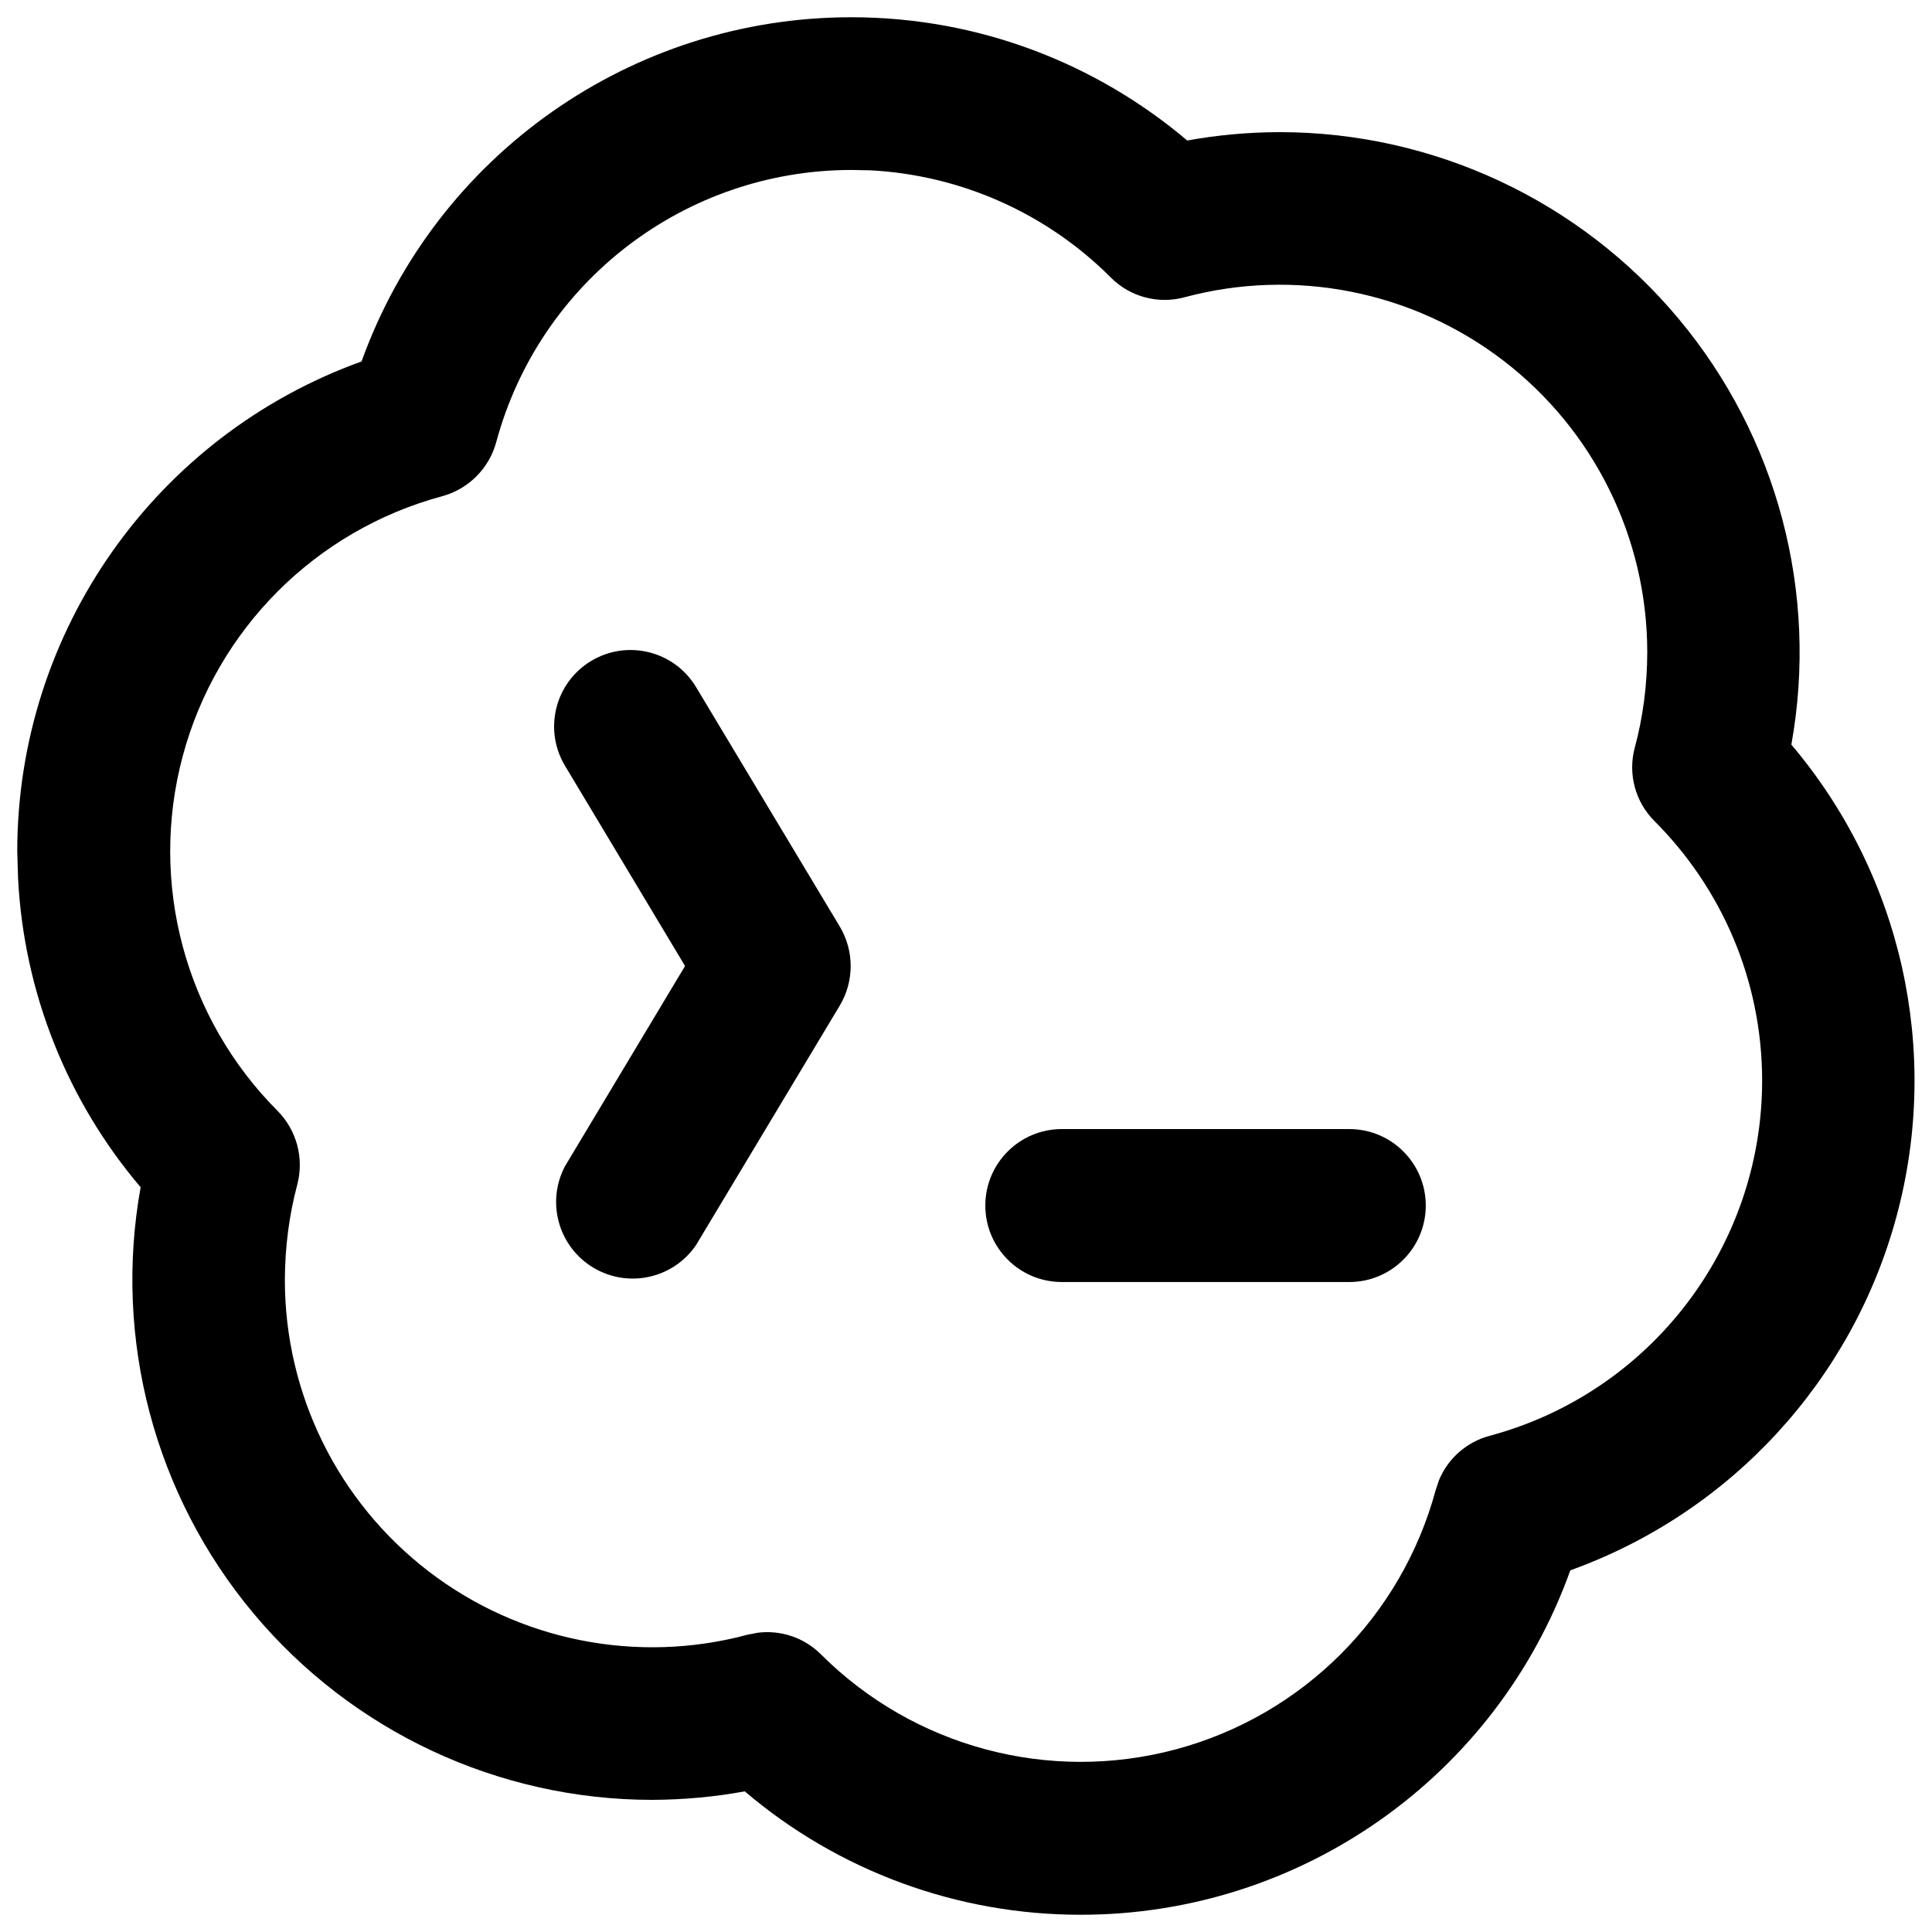
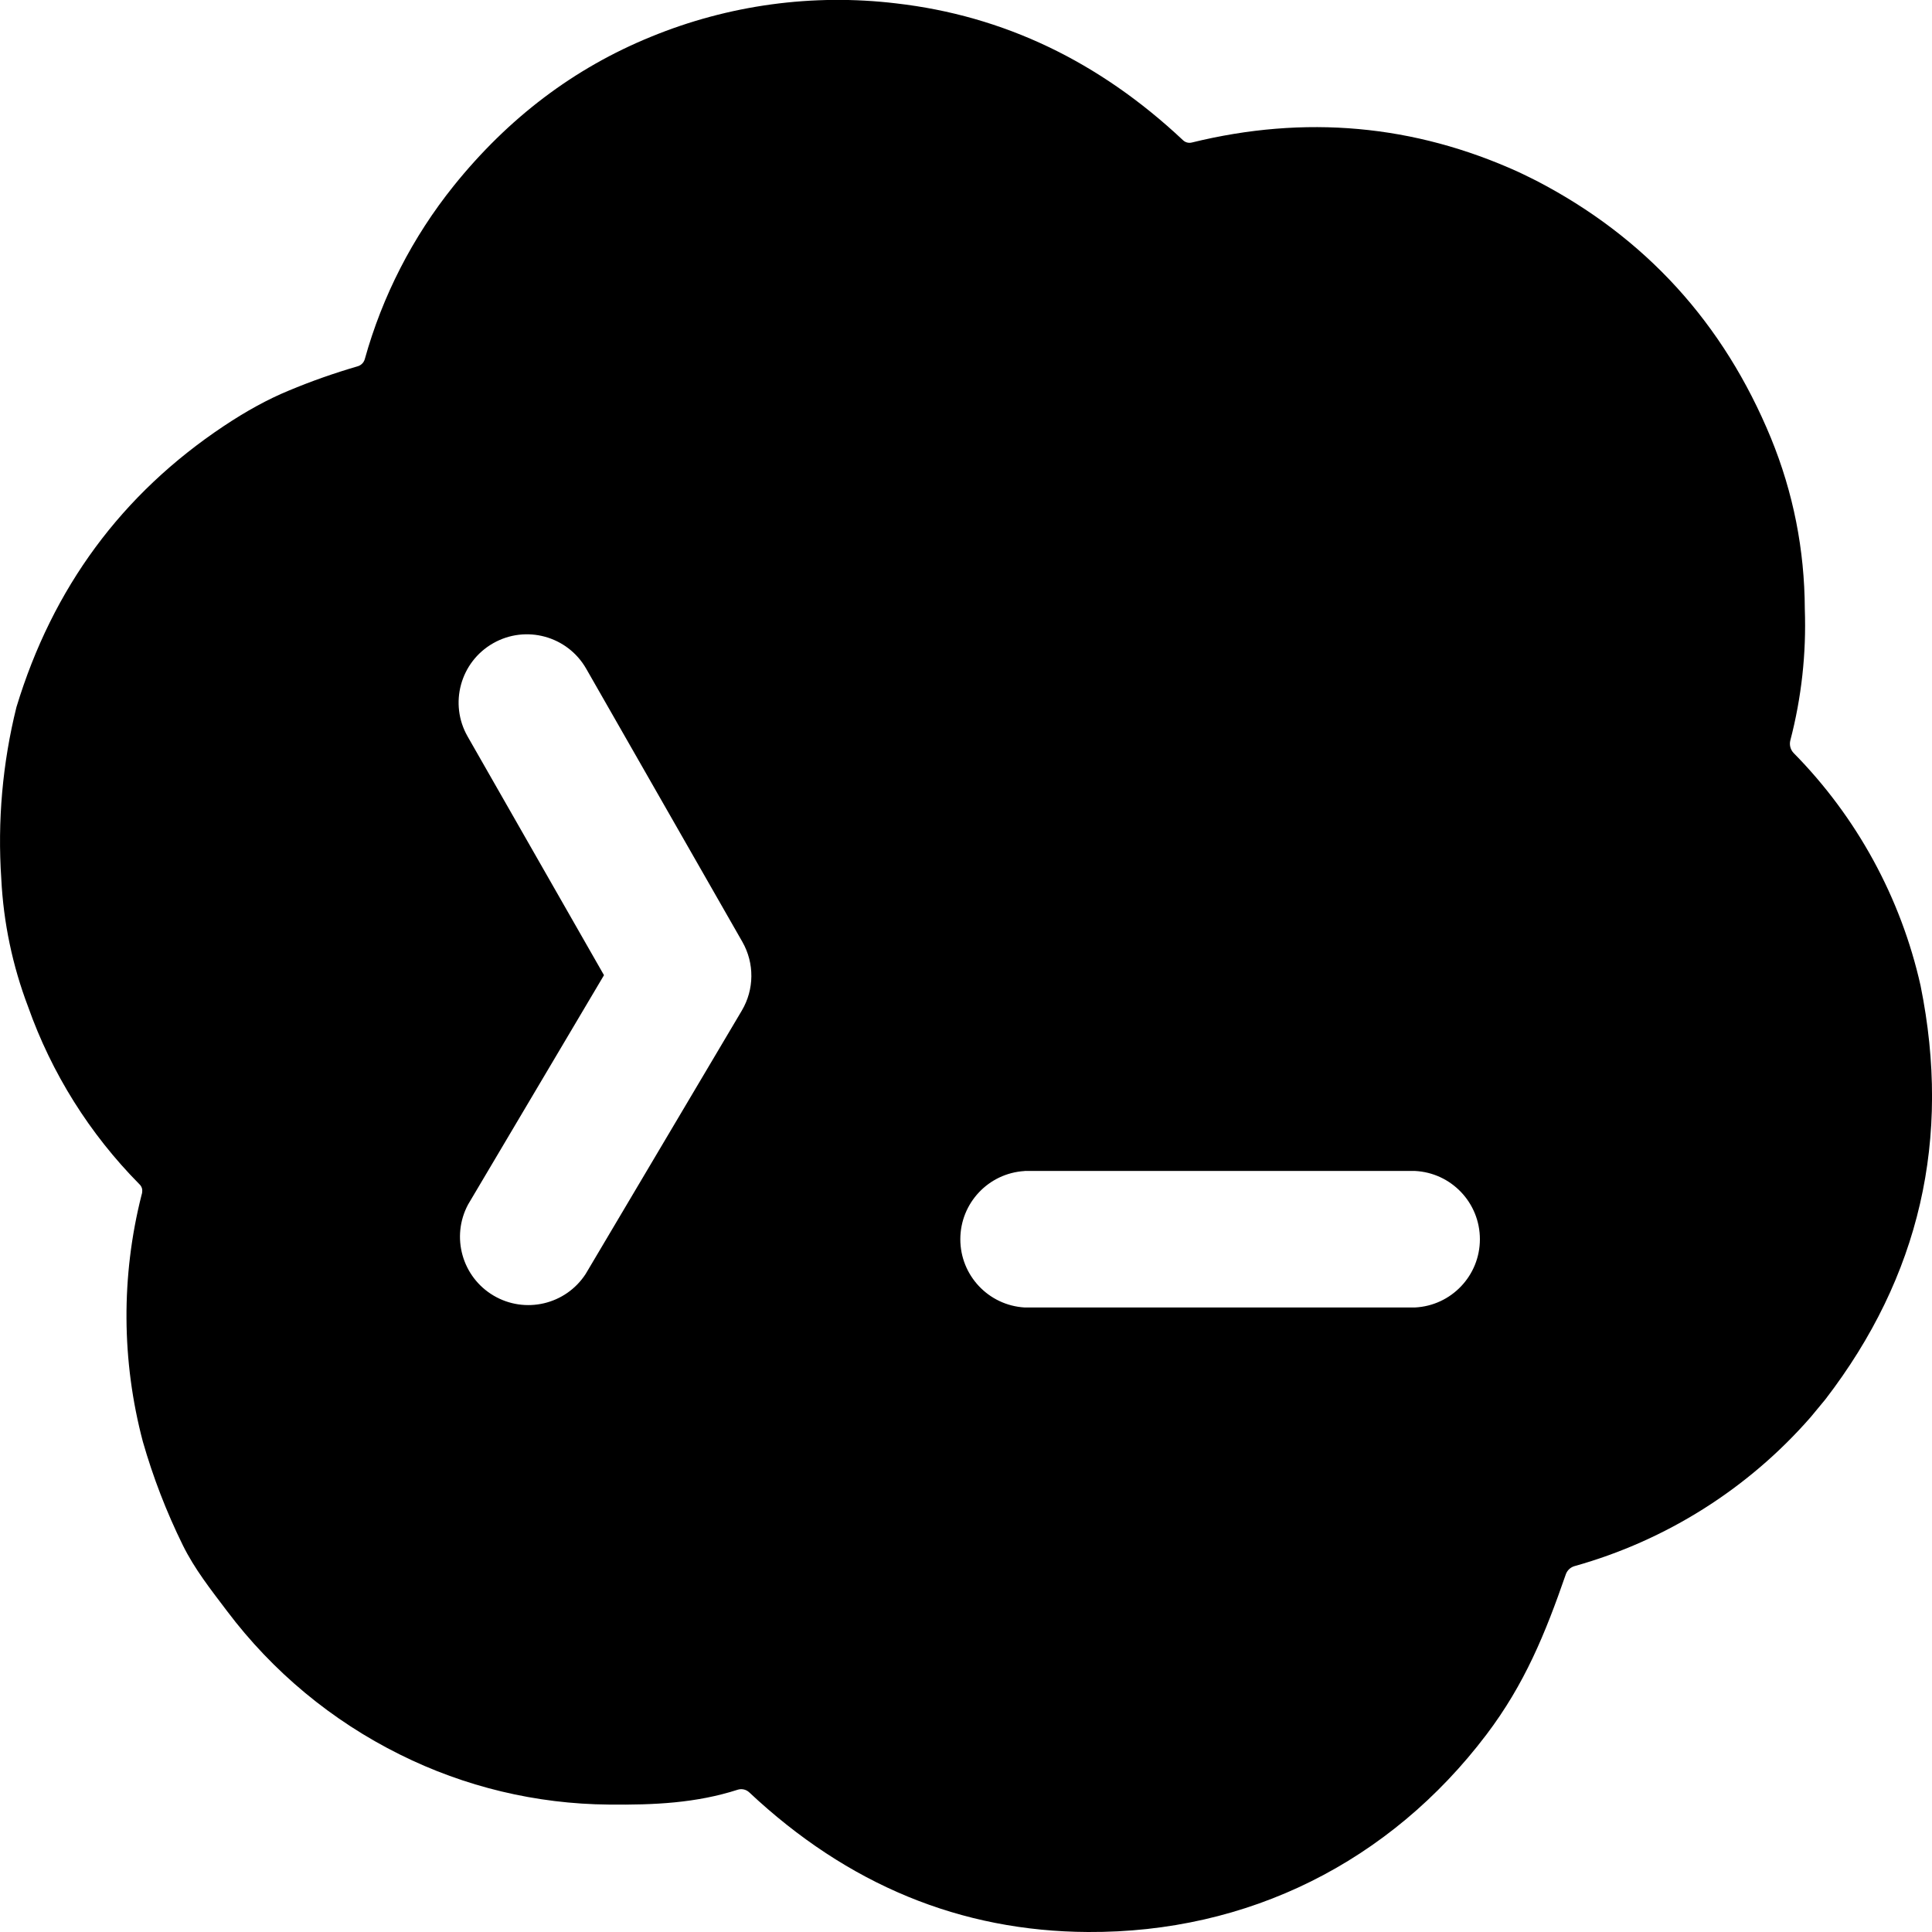
- <svg xmlns="http://www.w3.org/2000/svg" viewBox="1.6 1.6 16.8 16.8">
-   <path fill="currentColor" d="M13.333 11.418a.665.665 0 0 1 0 1.33h-2.5a.665.665 0 1 1 0-1.33zM6.741 7.347a.665.665 0 0 1 .912.228l1.25 2.083a.67.67 0 0 1 0 .685l-1.25 2.083a.666.666 0 0 1-1.14-.685L7.557 10 6.513 8.259a.665.665 0 0 1 .228-.912" />
-   <path fill="currentColor" fill-rule="evenodd" clip-rule="evenodd" d="M9.002 1.75c1.114 0 2.134.405 2.922 1.072q.392-.072.806-.073a4.523 4.523 0 0 1 4.447 5.326 4.524 4.524 0 0 1-1.922 7.18 4.52 4.52 0 0 1-4.256 2.995 4.5 4.5 0 0 1-2.923-1.073q-.391.072-.805.074a4.523 4.523 0 0 1-4.448-5.327 4.5 4.5 0 0 1-1.066-2.69l-.007-.233a4.53 4.53 0 0 1 2.994-4.258A4.525 4.525 0 0 1 9.002 1.75m0 1.328a3.2 3.2 0 0 0-3.087 2.367.67.67 0 0 1-.47.47 3.197 3.197 0 0 0-1.43 5.346.67.67 0 0 1 .17.64q-.106.398-.108.828A3.195 3.195 0 0 0 8.1 15.815l.087-.017a.66.66 0 0 1 .552.188 3.197 3.197 0 0 0 5.346-1.432l.028-.083a.66.66 0 0 1 .442-.386 3.2 3.2 0 0 0 2.368-3.086c0-.882-.358-1.681-.937-2.26a.66.66 0 0 1-.17-.64q.107-.397.108-.828A3.196 3.196 0 0 0 11.9 4.185a.66.66 0 0 1-.64-.171 3.19 3.19 0 0 0-2.093-.933z" />
+ <svg xmlns="http://www.w3.org/2000/svg" viewBox="0 0 24 24" fill="currentColor" fill-rule="evenodd">
+   <path clip-rule="evenodd" d="M8.086.457a6.105 6.105 0 0 1 3.046-.415c1.333.153 2.521.72 3.564 1.7a.117.117 0 0 0 .107.029c1.408-.346 2.762-.224 4.061.366l.063.03.154.076c1.357.703 2.33 1.77 2.918 3.198.278.679.418 1.388.421 2.126a5.655 5.655 0 0 1-.18 1.631.167.167 0 0 0 .04.155 5.982 5.982 0 0 1 1.578 2.891c.385 1.901-.01 3.615-1.183 5.14l-.182.22a6.063 6.063 0 0 1-2.934 1.851.162.162 0 0 0-.108.102c-.255.736-.511 1.364-.987 1.992-1.199 1.582-2.962 2.462-4.948 2.451-1.583-.008-2.986-.587-4.21-1.736a.145.145 0 0 0-.14-.032c-.518.167-1.04.191-1.604.185a5.924 5.924 0 0 1-2.595-.622 6.058 6.058 0 0 1-2.146-1.781c-.203-.269-.404-.522-.551-.821a7.74 7.74 0 0 1-.495-1.283 6.11 6.11 0 0 1-.017-3.064.166.166 0 0 0 .008-.074.115.115 0 0 0-.037-.064 5.958 5.958 0 0 1-1.38-2.202 5.196 5.196 0 0 1-.333-1.589 6.915 6.915 0 0 1 .188-2.132c.45-1.484 1.309-2.648 2.577-3.493.282-.188.55-.334.802-.438.286-.12.573-.22.861-.304a.129.129 0 0 0 .087-.087A6.016 6.016 0 0 1 5.635 2.31C6.315 1.464 7.132.846 8.086.457Zm-.804 7.85a.848.848 0 0 0-1.473.842l1.694 2.965-1.688 2.848a.849.849 0 0 0 1.46.864l1.94-3.272a.849.849 0 0 0 .007-.854l-1.94-3.393Zm5.446 6.24a.849.849 0 0 0 0 1.695h4.848a.849.849 0 0 0 0-1.696h-4.848Z" />
</svg>
